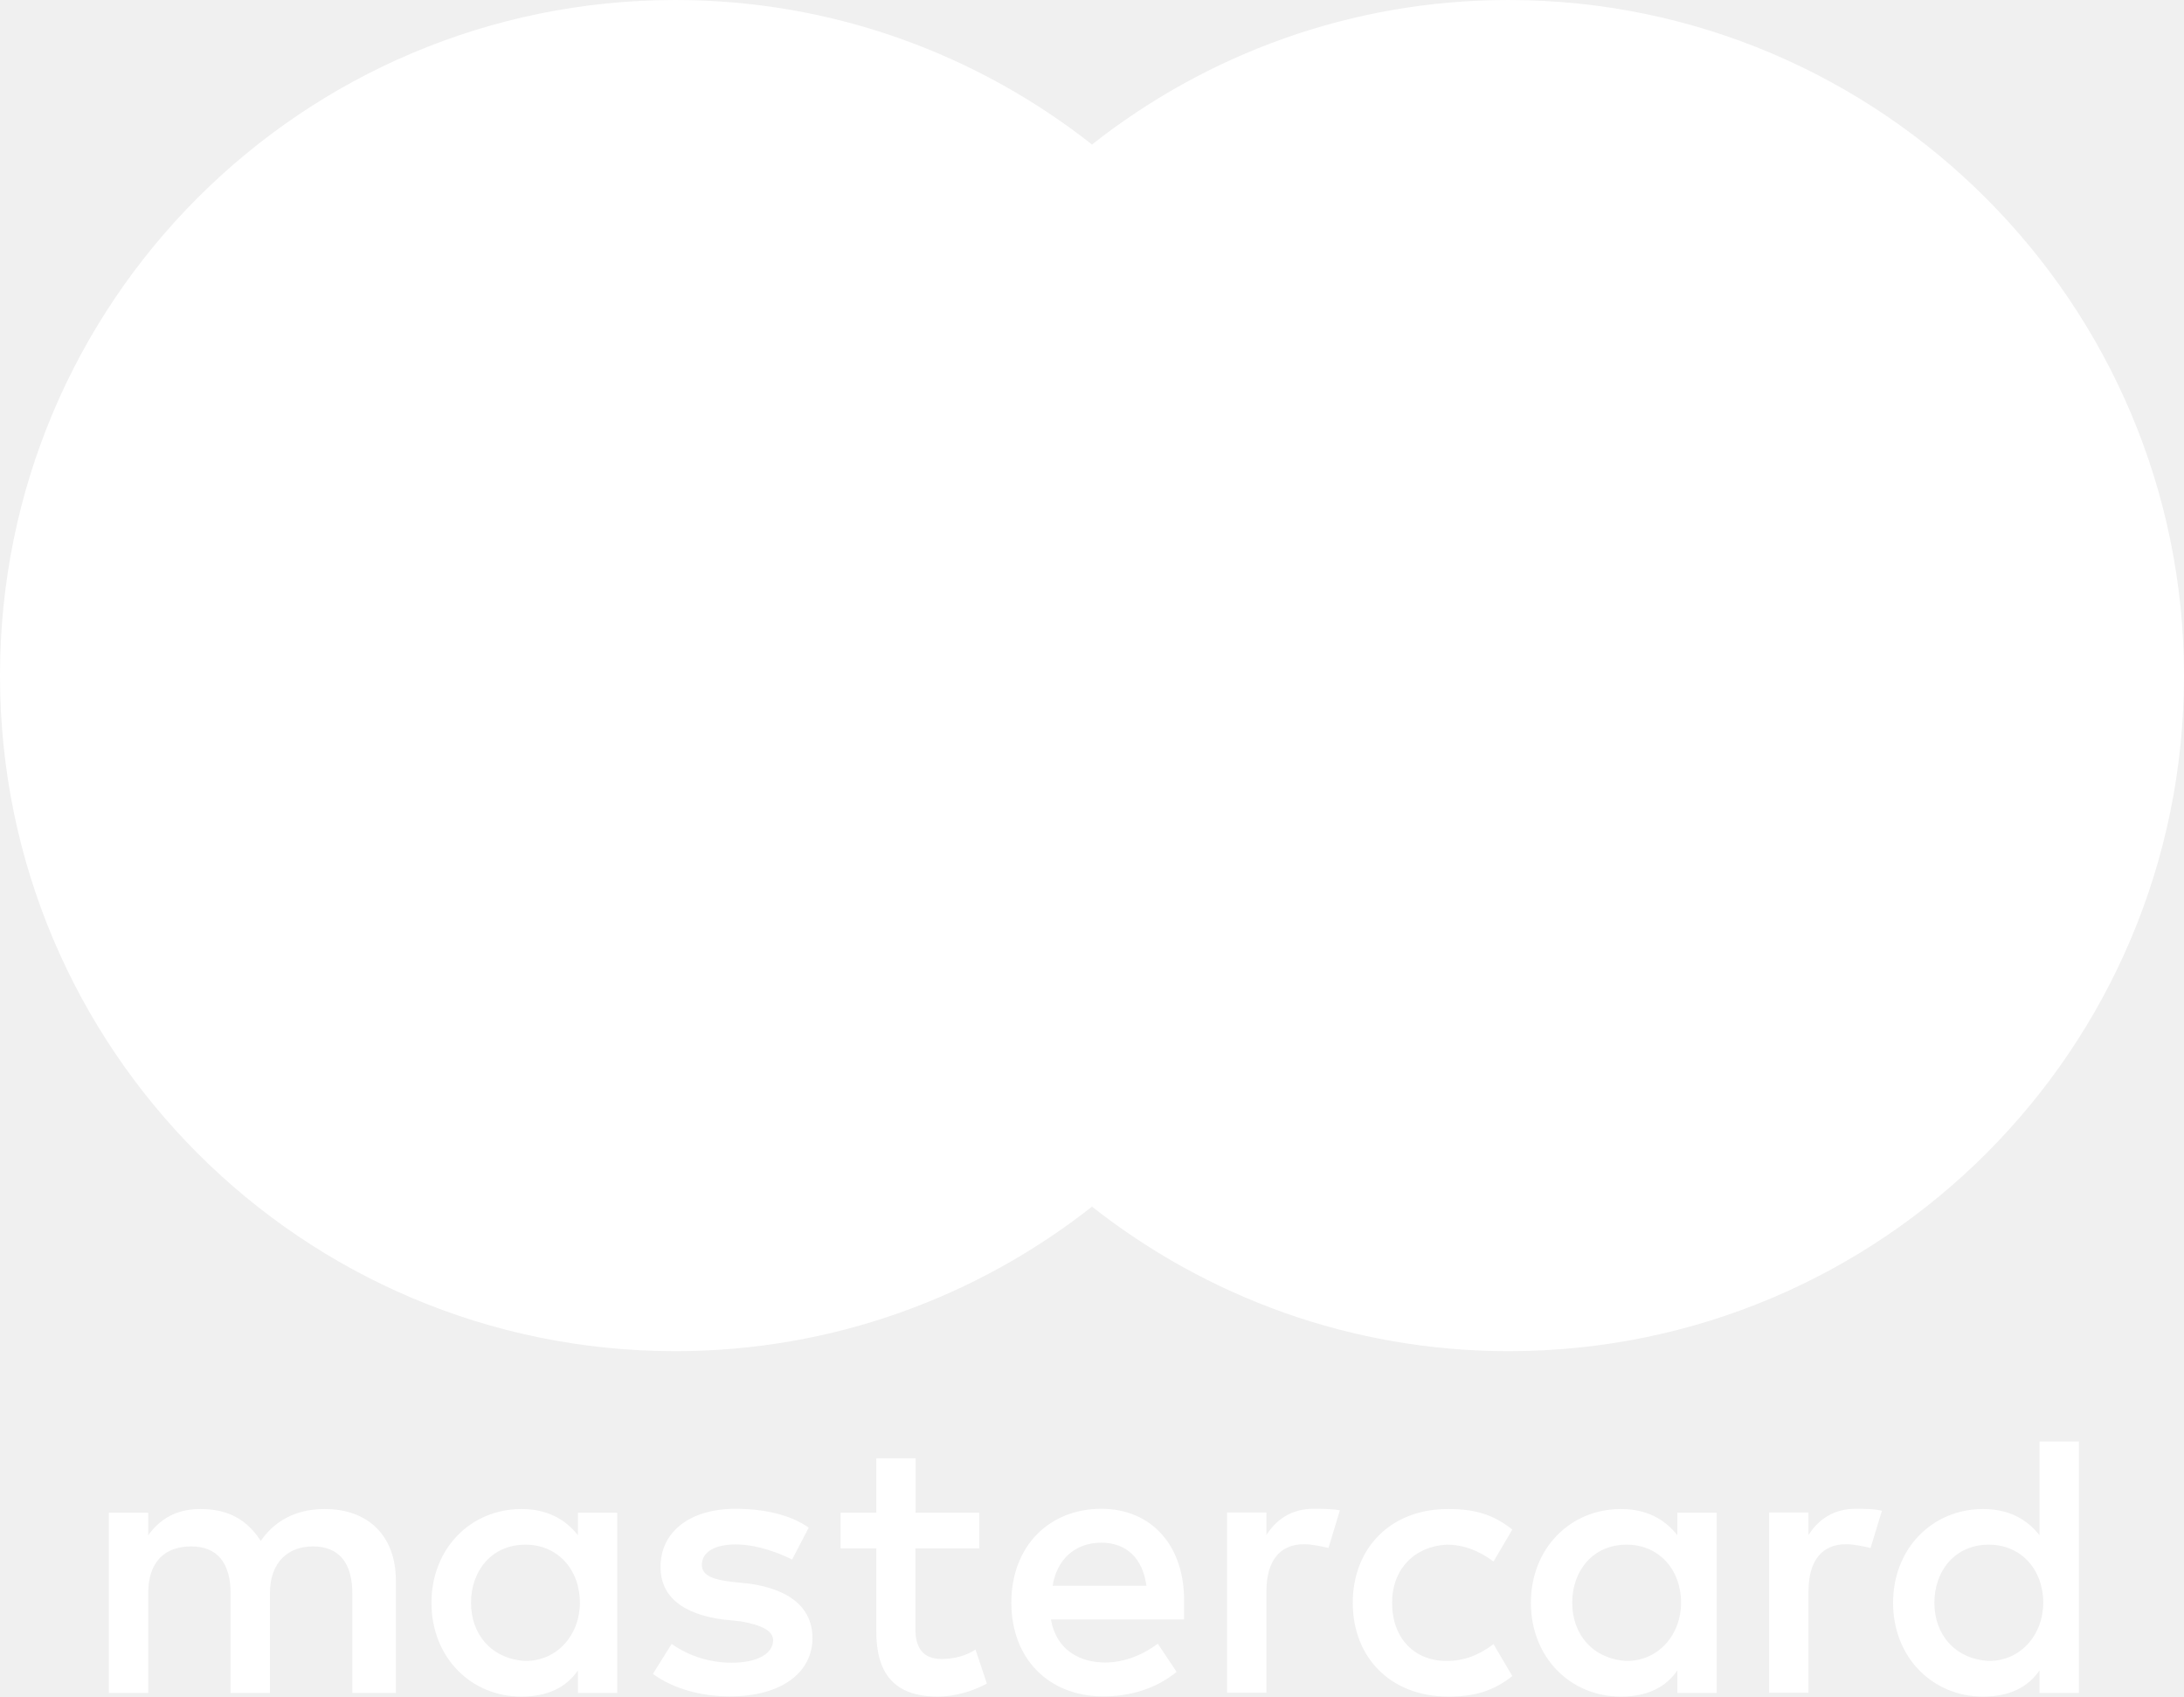
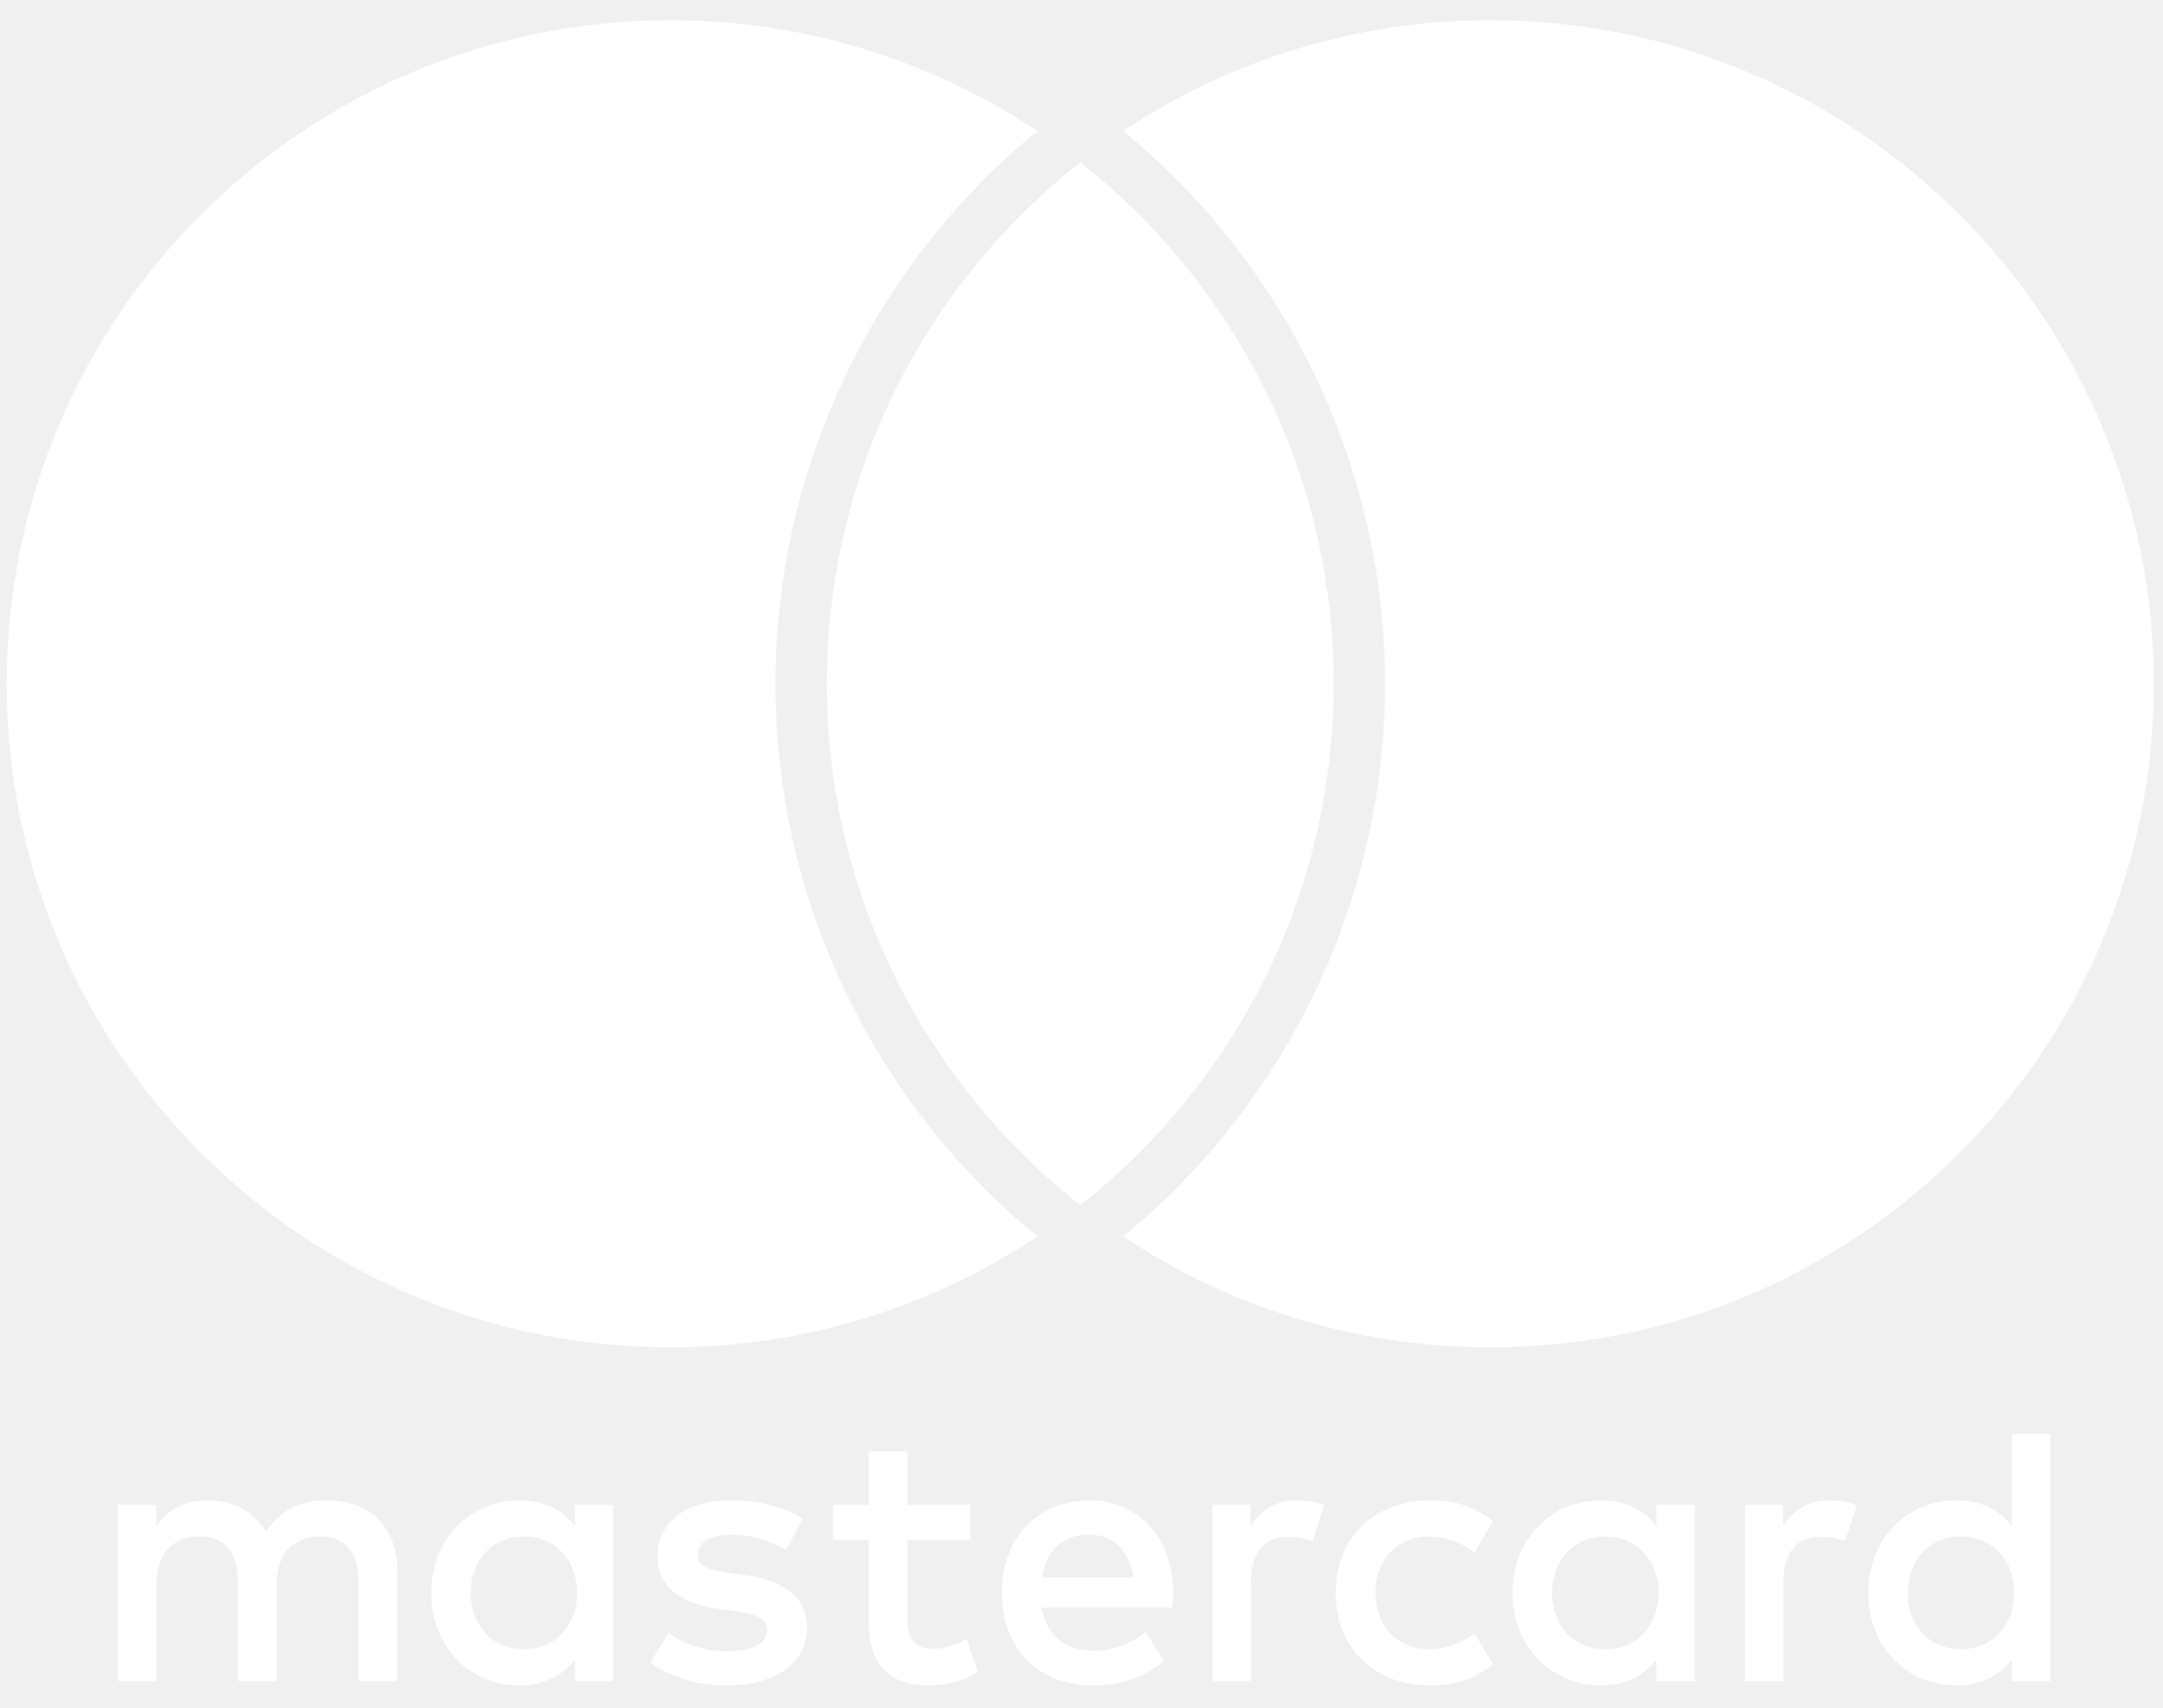
- <svg xmlns="http://www.w3.org/2000/svg" version="1.1" id="svg3409" x="0px" y="0px" width="999.2px" height="776px" viewBox="0 0 999.2 776" enable-background="new 0 0 999.2 776" xml:space="preserve">
-   <path id="XMLID_1775_" fill="#ffffff" d="M181.1,774.3v-51.5c0-19.7-12-32.6-32.6-32.6  c-10.3,0-21.5,3.4-29.2,14.6c-6-9.4-14.6-14.6-27.5-14.6c-8.6,0-17.2,2.6-24,12v-10.3h-18v82.4h18v-45.5c0-14.6,7.7-21.5,19.7-21.5  s18,7.7,18,21.5v45.5h18v-45.5c0-14.6,8.6-21.5,19.7-21.5c12,0,18,7.7,18,21.5v45.5H181.1z M448.1,691.9h-29.2V667h-18v24.9h-16.3  v16.3h16.3v37.8c0,18.9,7.7,30,28.3,30c7.7,0,16.3-2.6,22.3-6l-5.2-15.5c-5.2,3.4-11.2,4.3-15.5,4.3c-8.6,0-12-5.2-12-13.7v-36.9  h29.2V691.9z M600.9,690.1c-10.3,0-17.2,5.2-21.5,12v-10.3h-18v82.4h18v-46.4c0-13.7,6-21.5,17.2-21.5c3.4,0,7.7,0.9,11.2,1.7  l5.2-17.2C609.4,690.1,604.3,690.1,600.9,690.1L600.9,690.1z M370,698.7c-8.6-6-20.6-8.6-33.5-8.6c-20.6,0-34.3,10.3-34.3,26.6  c0,13.7,10.3,21.5,28.3,24l8.6,0.9c9.4,1.7,14.6,4.3,14.6,8.6c0,6-6.9,10.3-18.9,10.3c-12,0-21.5-4.3-27.5-8.6l-8.6,13.7  c9.4,6.9,22.3,10.3,35.2,10.3c24,0,37.8-11.2,37.8-26.6c0-14.6-11.2-22.3-28.3-24.9l-8.6-0.9c-7.7-0.9-13.7-2.6-13.7-7.7  c0-6,6-9.4,15.5-9.4c10.3,0,20.6,4.3,25.8,6.9L370,698.7L370,698.7z M848.9,690.1c-10.3,0-17.2,5.2-21.5,12v-10.3h-18v82.4h18v-46.4  c0-13.7,6-21.5,17.2-21.5c3.4,0,7.7,0.9,11.2,1.7L861,691C857.5,690.1,852.4,690.1,848.9,690.1L848.9,690.1z M618.9,733.1  c0,24.9,17.2,42.9,43.8,42.9c12,0,20.6-2.6,29.2-9.4l-8.6-14.6c-6.9,5.2-13.7,7.7-21.5,7.7c-14.6,0-24.9-10.3-24.9-26.6  c0-15.5,10.3-25.8,24.9-26.6c7.7,0,14.6,2.6,21.5,7.7l8.6-14.6c-8.6-6.9-17.2-9.4-29.2-9.4C636.1,690.1,618.9,708.2,618.9,733.1  L618.9,733.1L618.9,733.1z M785.4,733.1v-41.2h-18v10.3c-6-7.7-14.6-12-25.8-12c-23.2,0-41.2,18-41.2,42.9c0,24.9,18,42.9,41.2,42.9  c12,0,20.6-4.3,25.8-12v10.3h18V733.1L785.4,733.1z M719.3,733.1c0-14.6,9.4-26.6,24.9-26.6c14.6,0,24.9,11.2,24.9,26.6  c0,14.6-10.3,26.6-24.9,26.6C728.8,758.8,719.3,747.6,719.3,733.1L719.3,733.1z M503.9,690.1c-24,0-41.2,17.2-41.2,42.9  c0,25.8,17.2,42.9,42.1,42.9c12,0,24-3.4,33.5-11.2l-8.6-12.9c-6.9,5.2-15.5,8.6-24,8.6c-11.2,0-22.3-5.2-24.9-19.7h60.9  c0-2.6,0-4.3,0-6.9C542.5,707.3,527,690.1,503.9,690.1L503.9,690.1L503.9,690.1z M503.9,705.6c11.2,0,18.9,6.9,20.6,19.7h-42.9  C483.3,714.2,491,705.6,503.9,705.6L503.9,705.6z M951.1,733.1v-73.8h-18v42.9c-6-7.7-14.6-12-25.8-12c-23.2,0-41.2,18-41.2,42.9  c0,24.9,18,42.9,41.2,42.9c12,0,20.6-4.3,25.8-12v10.3h18V733.1L951.1,733.1z M885,733.1c0-14.6,9.4-26.6,24.9-26.6  c14.6,0,24.9,11.2,24.9,26.6c0,14.6-10.3,26.6-24.9,26.6C894.4,758.8,885,747.6,885,733.1L885,733.1z M282.4,733.1v-41.2h-18v10.3  c-6-7.7-14.6-12-25.8-12c-23.2,0-41.2,18-41.2,42.9c0,24.9,18,42.9,41.2,42.9c12,0,20.6-4.3,25.8-12v10.3h18V733.1L282.4,733.1z   M215.5,733.1c0-14.6,9.4-26.6,24.9-26.6c14.6,0,24.9,11.2,24.9,26.6c0,14.6-10.3,26.6-24.9,26.6  C224.9,758.8,215.5,747.6,215.5,733.1z" />
-   <g>
-     <rect id="rect19" x="364" y="66.1" fill="#ffffff" width="270.4" height="485.8" />
-     <path id="XMLID_330_" fill="#ffffff" d="M382,309c0-98.7,46.4-186.3,117.6-242.9   C447.2,24.9,381.1,0,309,0C138.2,0,0,138.2,0,309s138.2,309,309,309c72.1,0,138.2-24.9,190.6-66.1C428.3,496.1,382,407.7,382,309z" />
-     <path id="path22" fill="#ffffff" d="M999.2,309c0,170.8-138.2,309-309,309   c-72.1,0-138.2-24.9-190.6-66.1c72.1-56.7,117.6-144.2,117.6-242.9S570.8,122.7,499.6,66.1C551.9,24.9,618,0,690.1,0   C861,0,999.2,139.1,999.2,309z" />
+ <svg xmlns="http://www.w3.org/2000/svg" width="100%" height="100%" viewBox="0 0 489 386" version="1.1" xml:space="preserve" style="fill-rule:evenodd;clip-rule:evenodd;stroke-linejoin:round;stroke-miterlimit:2;">
+   <rect id="Artboard1" x="0" y="0" width="488.44" height="385.573" style="fill:none;" />
+   <g id="Artboard11">
+     <g transform="matrix(4.16667,0,0,4.16667,-61.6175,-61.0157)">
+       <path d="M73.401,23.452C72.937,23.817 72.483,24.193 72.039,24.579C64.452,31.18 59.651,40.897 59.651,51.741C59.651,62.586 64.452,72.303 72.039,78.903C72.483,79.29 72.937,79.666 73.401,80.031C73.865,79.666 74.319,79.29 74.763,78.903C82.349,72.303 87.151,62.586 87.151,51.741C87.151,40.897 82.349,31.18 74.763,24.579C74.319,24.193 73.865,23.817 73.401,23.452ZM95.65,15.742C88.279,15.742 81.427,17.958 75.721,21.758C76.012,21.998 76.308,22.233 76.591,22.479C85.072,29.857 89.936,40.523 89.936,51.741C89.936,62.959 85.072,73.625 76.592,81.004C76.31,81.249 76.013,81.485 75.721,81.725C81.427,85.525 88.279,87.741 95.65,87.741C115.532,87.741 131.65,71.624 131.65,51.742C131.65,31.859 115.532,15.742 95.65,15.742ZM70.211,81.004C70.492,81.249 70.789,81.485 71.081,81.725C65.374,85.525 58.522,87.741 51.152,87.741C31.269,87.741 15.152,71.623 15.152,51.741C15.152,31.859 31.269,15.741 51.152,15.741C58.522,15.741 65.374,17.958 71.081,21.758C70.789,21.997 70.493,22.232 70.211,22.478C61.729,29.857 56.866,40.523 56.866,51.741C56.866,62.96 61.729,73.626 70.211,81.004ZM40.324,101.064C40.324,99.385 41.424,98.005 43.224,98.005C44.944,98.005 46.103,99.325 46.103,101.064C46.103,102.804 44.944,104.124 43.224,104.124C41.424,104.124 40.324,102.744 40.324,101.064ZM48.063,105.844L48.063,96.285L45.983,96.285L45.983,97.445C45.324,96.585 44.324,96.045 42.964,96.045C40.284,96.045 38.185,98.145 38.185,101.064C38.185,103.984 40.284,106.084 42.964,106.084C44.324,106.084 45.324,105.544 45.983,104.684L45.983,105.844L48.063,105.844ZM118.294,101.064C118.294,99.385 119.394,98.005 121.194,98.005C122.913,98.005 124.073,99.325 124.073,101.064C124.073,102.804 122.913,104.124 121.194,104.124C119.394,104.124 118.294,102.744 118.294,101.064ZM126.033,105.844L126.033,92.446L123.953,92.446L123.953,97.445C123.293,96.585 122.293,96.045 120.934,96.045C118.254,96.045 116.154,98.145 116.154,101.064C116.154,103.984 118.254,106.084 120.934,106.084C122.293,106.084 123.293,105.544 123.953,104.684L123.953,105.844L126.033,105.844ZM73.86,97.905C75.2,97.905 76.059,98.745 76.279,100.225L71.32,100.225C71.54,98.845 72.38,97.905 73.86,97.905ZM73.9,96.045C71.1,96.045 69.14,98.085 69.14,101.064C69.14,104.104 71.18,106.084 74.04,106.084C75.48,106.084 76.799,105.724 77.959,104.744L76.939,103.204C76.139,103.844 75.12,104.204 74.16,104.204C72.82,104.204 71.6,103.584 71.3,101.864L78.399,101.864C78.419,101.604 78.439,101.344 78.439,101.064C78.419,98.085 76.579,96.045 73.9,96.045ZM98.996,101.064C98.996,99.385 100.097,98.005 101.896,98.005C103.616,98.005 104.776,99.325 104.776,101.064C104.776,102.804 103.616,104.124 101.896,104.124C100.097,104.124 98.996,102.744 98.996,101.064ZM106.736,105.844L106.736,96.285L104.656,96.285L104.656,97.445C103.996,96.585 102.996,96.045 101.636,96.045C98.956,96.045 96.857,98.145 96.857,101.064C96.857,103.984 98.956,106.084 101.636,106.084C102.996,106.084 103.996,105.544 104.656,104.684L104.656,105.844L106.736,105.844ZM87.258,101.064C87.258,103.964 89.278,106.084 92.357,106.084C93.797,106.084 94.757,105.764 95.797,104.944L94.797,103.264C94.017,103.824 93.197,104.124 92.297,104.124C90.637,104.104 89.418,102.904 89.418,101.064C89.418,99.225 90.637,98.025 92.297,98.005C93.197,98.005 94.017,98.305 94.797,98.865L95.797,97.185C94.757,96.365 93.797,96.045 92.357,96.045C89.278,96.045 87.258,98.165 87.258,101.064ZM114.055,96.045C112.855,96.045 112.075,96.605 111.535,97.445L111.535,96.285L109.475,96.285L109.475,105.844L111.555,105.844L111.555,100.485C111.555,98.905 112.235,98.025 113.595,98.025C114.015,98.025 114.455,98.085 114.895,98.265L115.535,96.305C115.074,96.125 114.474,96.045 114.055,96.045ZM58.342,97.045C57.342,96.385 55.962,96.045 54.442,96.045C52.023,96.045 50.463,97.205 50.463,99.105C50.463,100.664 51.623,101.624 53.762,101.924L54.742,102.064C55.882,102.224 56.422,102.524 56.422,103.064C56.422,103.804 55.662,104.224 54.242,104.224C52.803,104.224 51.763,103.764 51.063,103.224L50.083,104.844C51.223,105.683 52.663,106.084 54.222,106.084C56.982,106.084 58.582,104.784 58.582,102.964C58.582,101.284 57.322,100.405 55.242,100.105L54.262,99.965C53.362,99.845 52.643,99.665 52.643,99.025C52.643,98.325 53.322,97.905 54.462,97.905C55.682,97.905 56.862,98.365 57.442,98.725L58.342,97.045ZM85.158,96.045C83.958,96.045 83.178,96.605 82.639,97.445L82.639,96.285L80.579,96.285L80.579,105.844L82.658,105.844L82.658,100.485C82.658,98.905 83.338,98.025 84.698,98.025C85.118,98.025 85.558,98.085 85.998,98.265L86.638,96.305C86.178,96.125 85.578,96.045 85.158,96.045ZM67.421,96.285L64.021,96.285L64.021,93.386L61.921,93.386L61.921,96.285L59.982,96.285L59.982,98.185L61.921,98.185L61.921,102.544C61.921,104.764 62.781,106.084 65.241,106.084C66.141,106.084 67.181,105.804 67.84,105.344L67.241,103.564C66.621,103.924 65.941,104.104 65.401,104.104C64.361,104.104 64.021,103.464 64.021,102.504L64.021,98.185L67.421,98.185L67.421,96.285ZM36.345,105.844L36.345,99.845C36.345,97.585 34.905,96.065 32.585,96.045C31.366,96.025 30.106,96.405 29.226,97.745C28.566,96.685 27.526,96.045 26.066,96.045C25.046,96.045 24.047,96.345 23.267,97.465L23.267,96.285L21.187,96.285L21.187,105.844L23.287,105.844L23.287,100.545C23.287,98.885 24.207,98.005 25.626,98.005C27.006,98.005 27.706,98.905 27.706,100.525L27.706,105.844L29.806,105.844L29.806,100.545C29.806,98.885 30.766,98.005 32.145,98.005C33.565,98.005 34.245,98.905 34.245,100.525L34.245,105.844L36.345,105.844Z" style="fill:white;fill-rule:nonzero;" />
+     </g>
  </g>
</svg>
